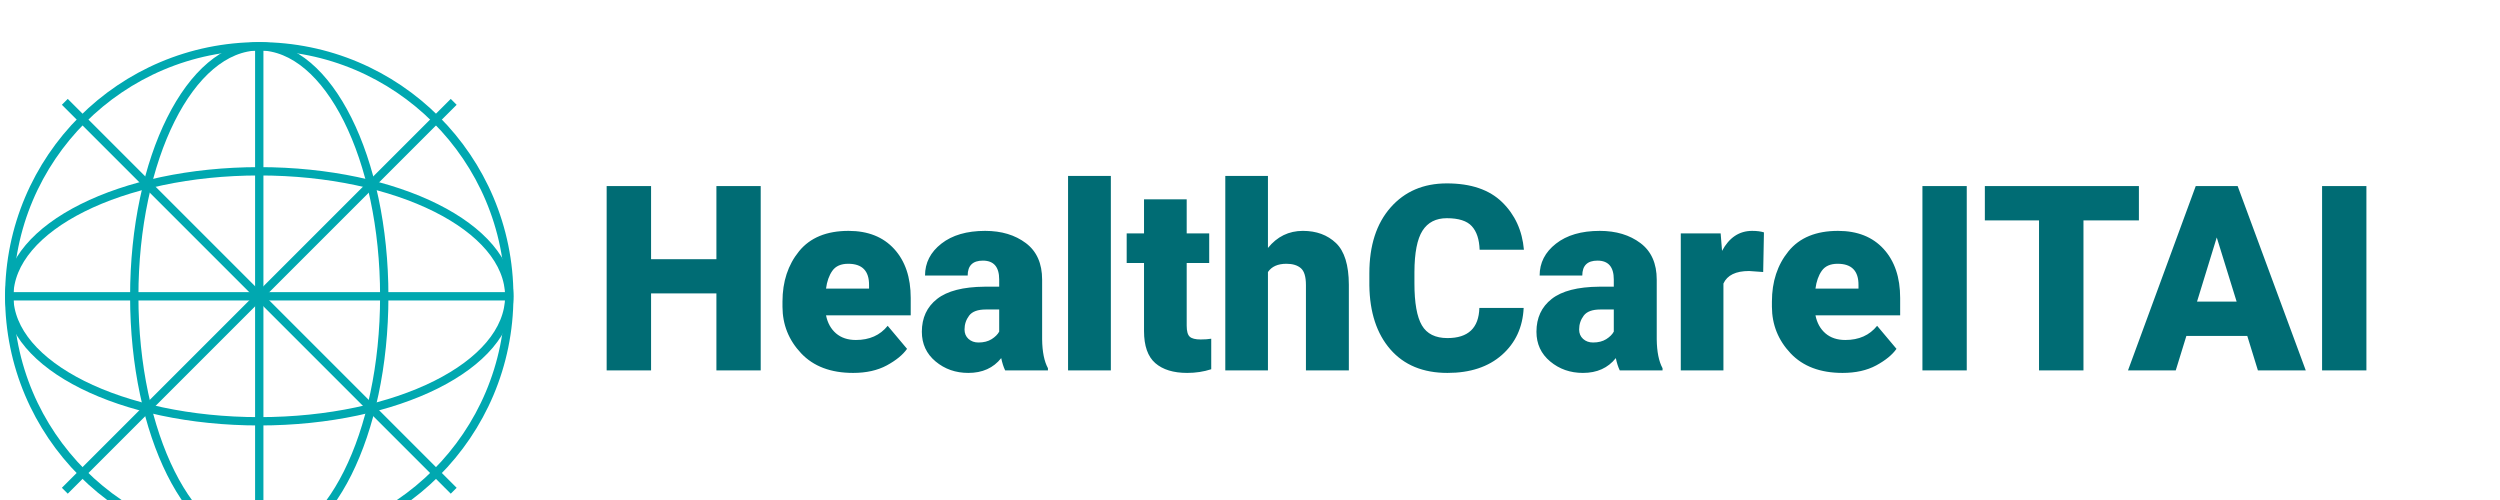
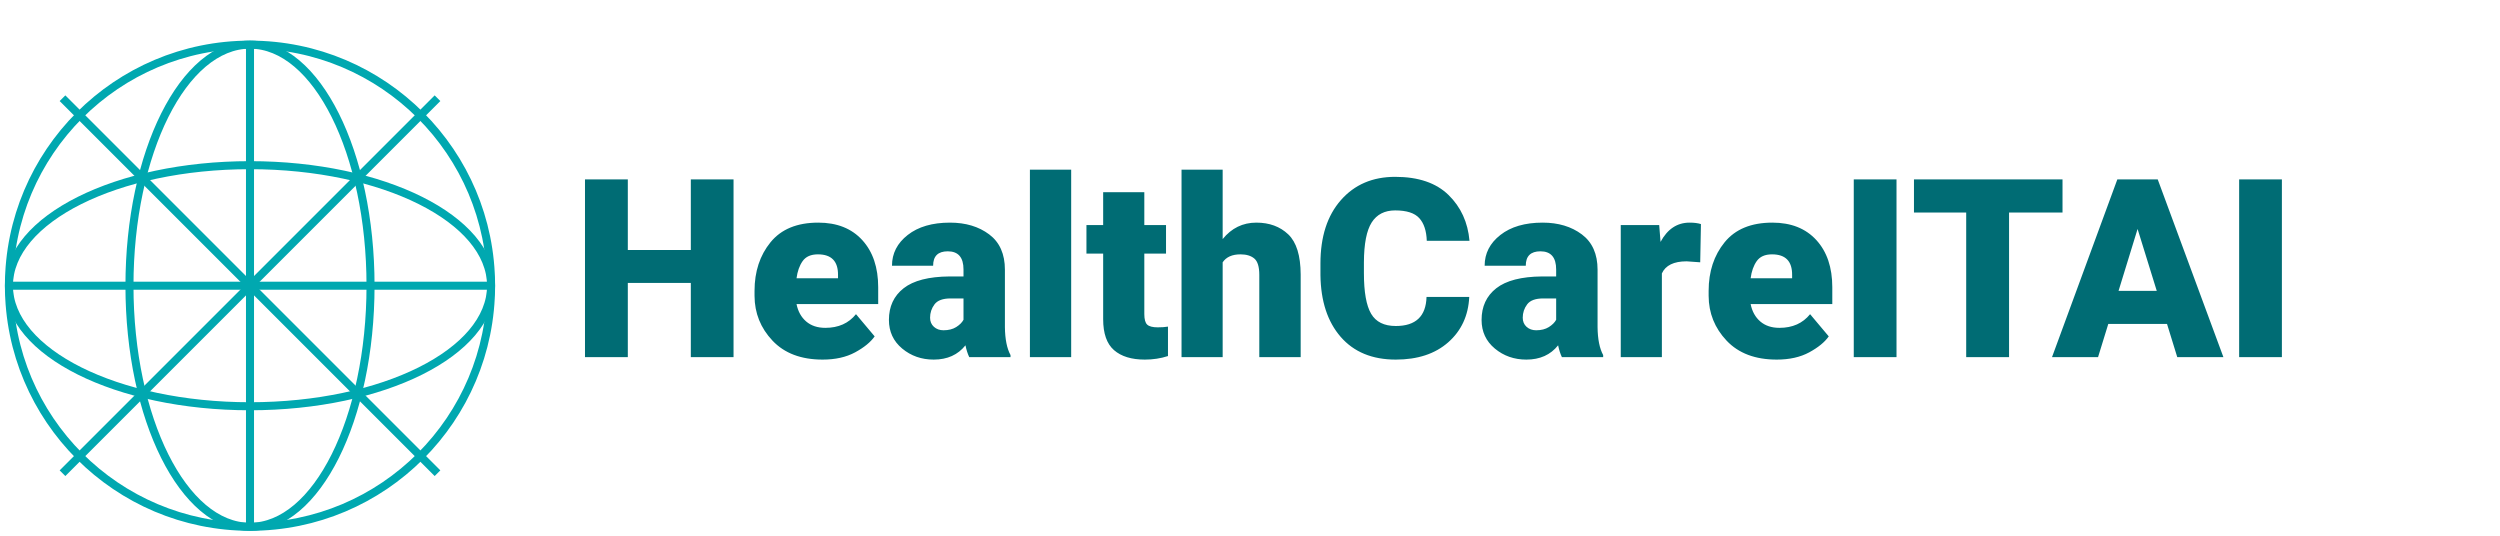
- <svg xmlns="http://www.w3.org/2000/svg" width="1350" height="270" viewBox="0 0 1350 270" role="img" aria-labelledby="title desc">
+ <svg xmlns="http://www.w3.org/2000/svg" width="1400" height="300" viewBox="0 0 1400 300" role="img" aria-labelledby="title desc">
  <defs>
    <style>
      .globe-line { stroke:#00A8B0; stroke-width:3; fill:none; }
      .globe-circle { stroke:#00A8B0; stroke-width:3; fill:none; }
      .brand-text { font-family: 'Segoe UI', Roboto, sans-serif; font-weight: 1000; font-size:140px; fill:#006C74; }
    </style>
  </defs>
  <g transform="translate(140,160) scale(1.5)">
    <circle r="90" class="globe-circle" />
    <ellipse rx="45" ry="90" class="globe-line" />
    <ellipse rx="90" ry="45" class="globe-line" />
    <path d="M -70,-70 L 70,70" class="globe-line" />
    <path d="M 70,-70 L -70,70" class="globe-line" />
    <path d="M -90,0 L 90,0" class="globe-line" />
    <path d="M 0,-90 L 0,90" class="globe-line" />
  </g>
  <text x="320" y="200" class="brand-text">HealthCareITAI</text>
</svg>
